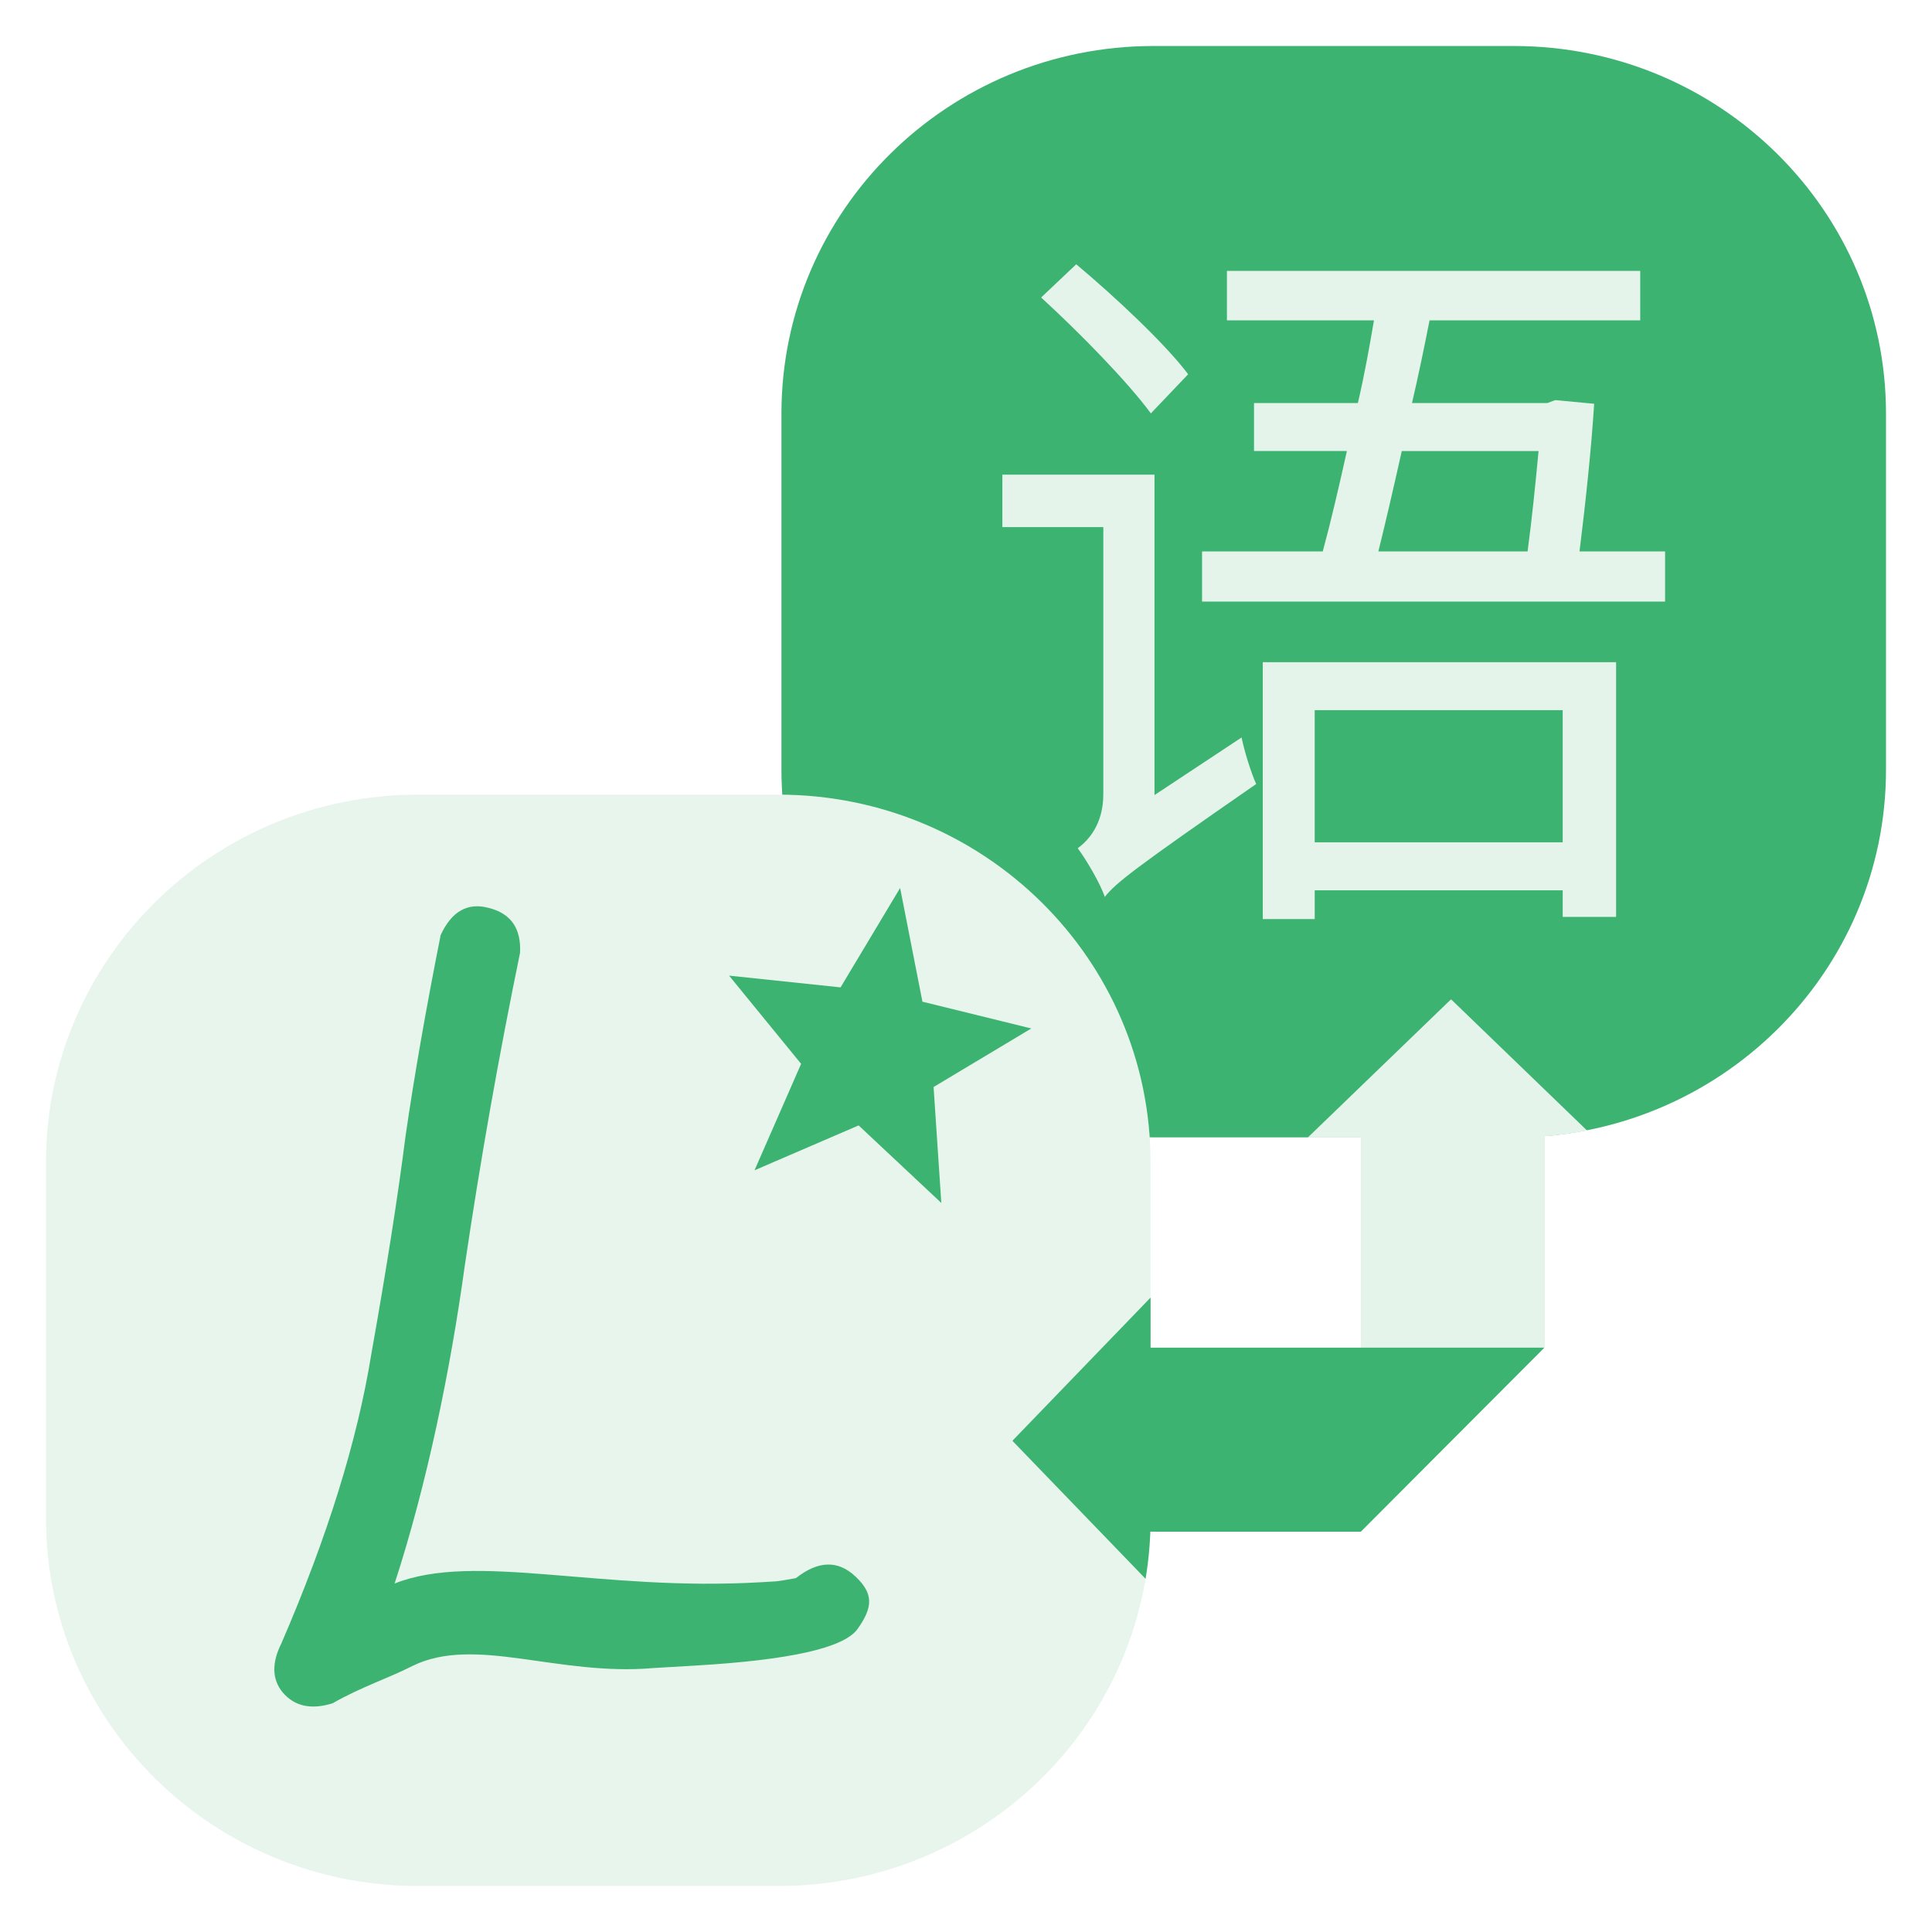
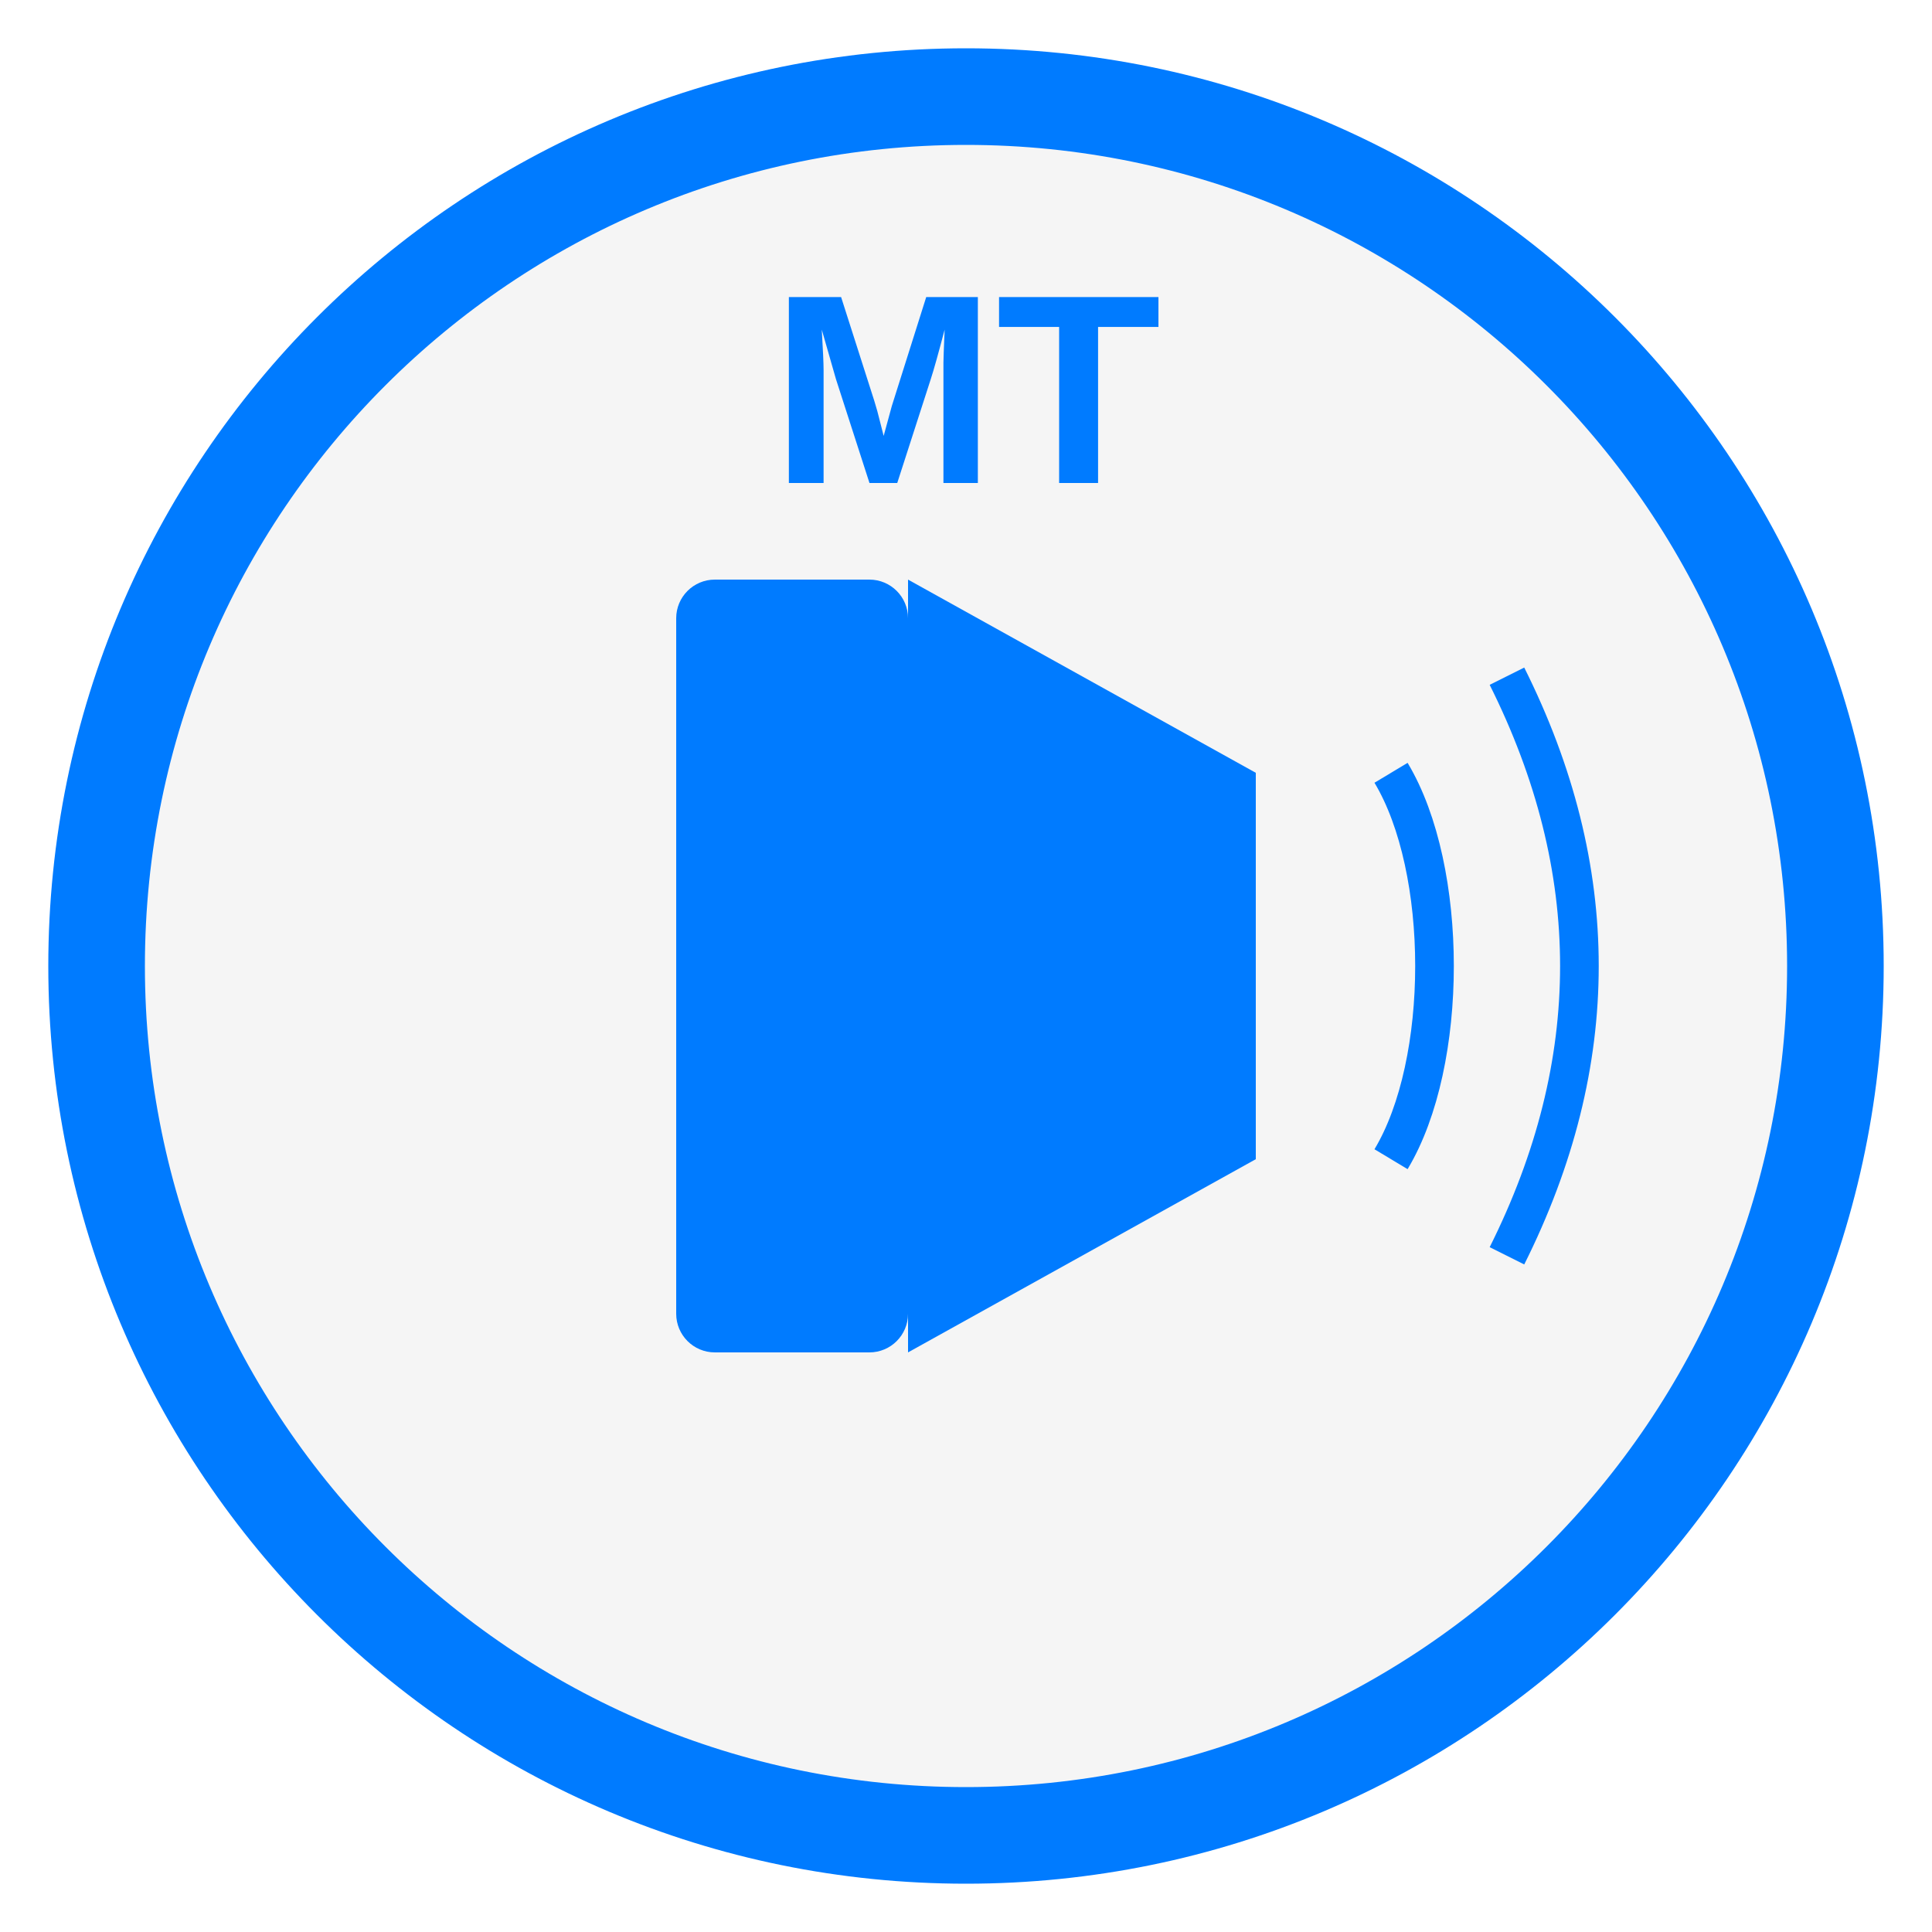
- <svg xmlns="http://www.w3.org/2000/svg" width="210mm" height="210mm" viewBox="0 0 210 210" version="1.1" id="svg8">
-   <defs id="defs2">
-     <rect x="-92.429" y="-19.137" width="72.37" height="109.226" id="rect1014" />
-     <rect x="-24.026" y="29.845" width="66.967" height="235.785" id="rect967" />
-     <rect x="109.982" y="71.428" width="37.616" height="35.618" id="rect880" />
-     <rect x="38.092" y="131.599" width="8.256" height="28.893" id="rect837" />
-   </defs>
-   <g id="layer1">
-     <text xml:space="preserve" id="text878" style="font-style:normal;font-weight:normal;font-size:10.583px;line-height:1.25;font-family:sans-serif;white-space:pre;shape-inside:url(#rect880);fill:#000000;fill-opacity:1;stroke:none;" />
-     <g id="g998">
-       <g id="g982">
-         <g id="g1046" transform="matrix(1.334013,0,0,1.318056,-28.9468,-23.26683)">
-           <g id="g1193">
-             <g id="g987">
-               <rect style="fill:#3cb371;fill-opacity:1;stroke-width:0.421" id="rect833-4" width="90" height="90" x="85.371" y="21.446" ry="30.319" />
-               <g aria-label="语" transform="scale(0.9894582,1.010654)" id="text892" style="font-style:normal;font-weight:normal;font-size:60.238px;line-height:1.25;font-family:sans-serif;fill:#e4f4ea;fill-opacity:1;stroke:none;stroke-width:1.506">
-                 <path d="m 119.772,48.005 c -1.867,-2.47 -6.024,-6.325 -9.216,-8.975 l -2.891,2.711 c 3.193,2.891 7.168,6.927 9.036,9.457 z M 117.002,82.341 V 56.198 h -12.529 v 4.277 h 8.313 v 21.806 c 0,2.47 -1.265,3.795 -2.108,4.397 0.723,0.964 1.867,2.891 2.229,3.976 0.904,-1.145 2.47,-2.349 12.469,-9.216 -0.422,-0.904 -0.964,-2.65 -1.205,-3.795 z m 33.613,-6.927 v 10.783 h -20.421 v -10.783 z m -24.697,17.047 h 4.277 V 90.112 h 20.421 v 2.169 h 4.397 V 71.498 h -29.095 z m 22.71,-38.191 c -0.241,2.53 -0.542,5.542 -0.904,8.192 h -12.288 c 0.602,-2.41 1.265,-5.241 1.928,-8.192 z m 3.373,8.192 c 0.482,-3.855 0.964,-8.253 1.205,-12.048 l -3.193,-0.301 -0.663,0.241 h -11.144 c 0.542,-2.289 1.024,-4.638 1.446,-6.747 h 17.348 v -4.036 h -34.034 v 4.036 h 12.108 c -0.361,2.108 -0.783,4.458 -1.325,6.747 h -8.554 v 3.915 h 7.65 c -0.663,2.952 -1.325,5.783 -1.988,8.192 h -9.939 v 4.096 h 38.13 v -4.096 z" style="font-style:normal;font-variant:normal;font-weight:normal;font-stretch:normal;font-family:sans-serif;-inkscape-font-specification:sans-serif;fill:#e4f4ea;fill-opacity:1;stroke-width:1.506" id="path855" />
-               </g>
-             </g>
-             <g id="g1031">
-               <rect style="fill:#e7f5ed;fill-opacity:1;stroke-width:0.421" id="rect833" width="90" height="90" x="25.447" y="83.184" ry="30.319" />
-               <path style="fill:#3cb371;fill-opacity:1;stroke-width:0.397" id="path901" transform="matrix(0.9384096,0.1660304,-0.1704235,0.9867023,37.9392,73.15174)" d="m 62.212,7.5 3.554,8.905 9.567,0.629 -7.37,6.132 2.358,9.293 -8.109,-5.115 -8.109,5.115 2.358,-9.293 -7.37,-6.132 9.567,-0.629 z" />
-               <g aria-label="L" transform="matrix(0.950614,0,0,0.950614,66.09084,-28.28493)" id="text965" style="font-style:normal;font-weight:normal;font-size:176.389px;line-height:1.25;font-family:sans-serif;white-space:pre;shape-inside:url(#rect967);fill:#3cb371;fill-opacity:1;stroke:none">
-                 <path d="m -12.874,185.695 c 6.903,-2.769 17.564,0.716 31.415,-0.112 l 1.233,-0.074 c 0.235,-0.014 0.818,-0.108 1.75,-0.281 1.911,-1.528 3.617,-1.571 5.117,-0.129 1.5,1.442 1.543,2.618 0.129,4.588 -1.2,1.603 -5.791,2.643 -13.773,3.121 l -3.698,0.221 c -8.203,0.726 -15.277,-2.855 -20.653,-0.178 -2.057,1.065 -4.338,1.792 -6.843,3.237 -1.85,0.582 -3.283,0.255 -4.299,-0.98 -0.892,-1.125 -0.917,-2.537 -0.077,-4.236 3.927,-9.188 6.491,-17.528 7.692,-25.022 1.319,-7.5 2.296,-13.802 2.934,-18.906 0.748,-5.228 1.754,-11.061 3.018,-17.497 0.937,-2.059 2.304,-2.847 4.099,-2.366 1.913,0.475 2.816,1.775 2.707,3.902 -1.821,8.944 -3.401,17.992 -4.738,27.142 -1.227,9.026 -3.232,18.922 -6.013,27.57 z" style="font-style:normal;font-variant:normal;font-weight:normal;font-stretch:normal;font-size:176.389px;font-family:Karumbi;-inkscape-font-specification:Karumbi;fill:#3cb371;fill-opacity:1" id="path1024" />
-               </g>
-             </g>
-             <g id="g1175">
-               <g id="g1163">
-                 <path id="rect968-6" style="fill:#e4f4ea;fill-opacity:1;stroke-width:0.209" d="m 139.906,100.084 -11.648,11.375 h 16.793 c 2.04,0 4.031,-0.201 5.956,-0.582 l -11.052,-10.793 z" />
-                 <path id="rect860" style="fill:#e4f4ea;stroke-width:1.219" d="M 559.053 466.725 L 559.053 629.244 L 634.643 553.449 L 634.643 466.725 L 559.053 466.725 z " transform="matrix(0.1983365,0,0,0.2007375,21.69905,17.65238)" />
-               </g>
-               <g id="g1167">
-                 <path id="rect968" style="fill:#3cb371;fill-opacity:1;stroke-width:1.048" d="M 472.672 533.078 L 416.031 591.779 L 416.031 592.027 L 470.621 648.602 C 471.963 640.523 472.672 632.229 472.672 623.764 L 472.672 533.078 z " transform="matrix(0.1983365,0,0,0.2007375,21.69905,17.65238)" />
-                 <path id="rect860-3" style="fill:#3cb371;fill-opacity:1;stroke-width:1.219" d="M 472.123 553.654 L 472.123 629.244 L 559.053 629.244 L 634.438 553.654 L 472.123 553.654 z " transform="matrix(0.1983365,0,0,0.2007375,21.69905,17.65238)" />
-               </g>
-             </g>
-           </g>
-         </g>
-       </g>
-     </g>
-   </g>
+ <svg xmlns="http://www.w3.org/2000/svg" width="100" height="100" viewBox="0 0 100 100">
+   <circle cx="50" cy="50" r="45" fill="#f5f5f5" stroke="#007bff" stroke-width="5" />
+   <rect x="35" y="30" width="12" height="40" rx="2" fill="#007bff" />
+   <polygon points="47,30 65,40 65,60 47,70" fill="#007bff" />
+   <path d="M72 40 C75 45, 75 55, 72 60" stroke="#007bff" stroke-width="2" fill="none" />
+   <path d="M78 35 C83 45, 83 55, 78 65" stroke="#007bff" stroke-width="2" fill="none" />
+   <text x="50" y="25" font-family="Arial, sans-serif" font-size="14" fill="#007bff" font-weight="bold" text-anchor="middle">MT</text>
</svg>
